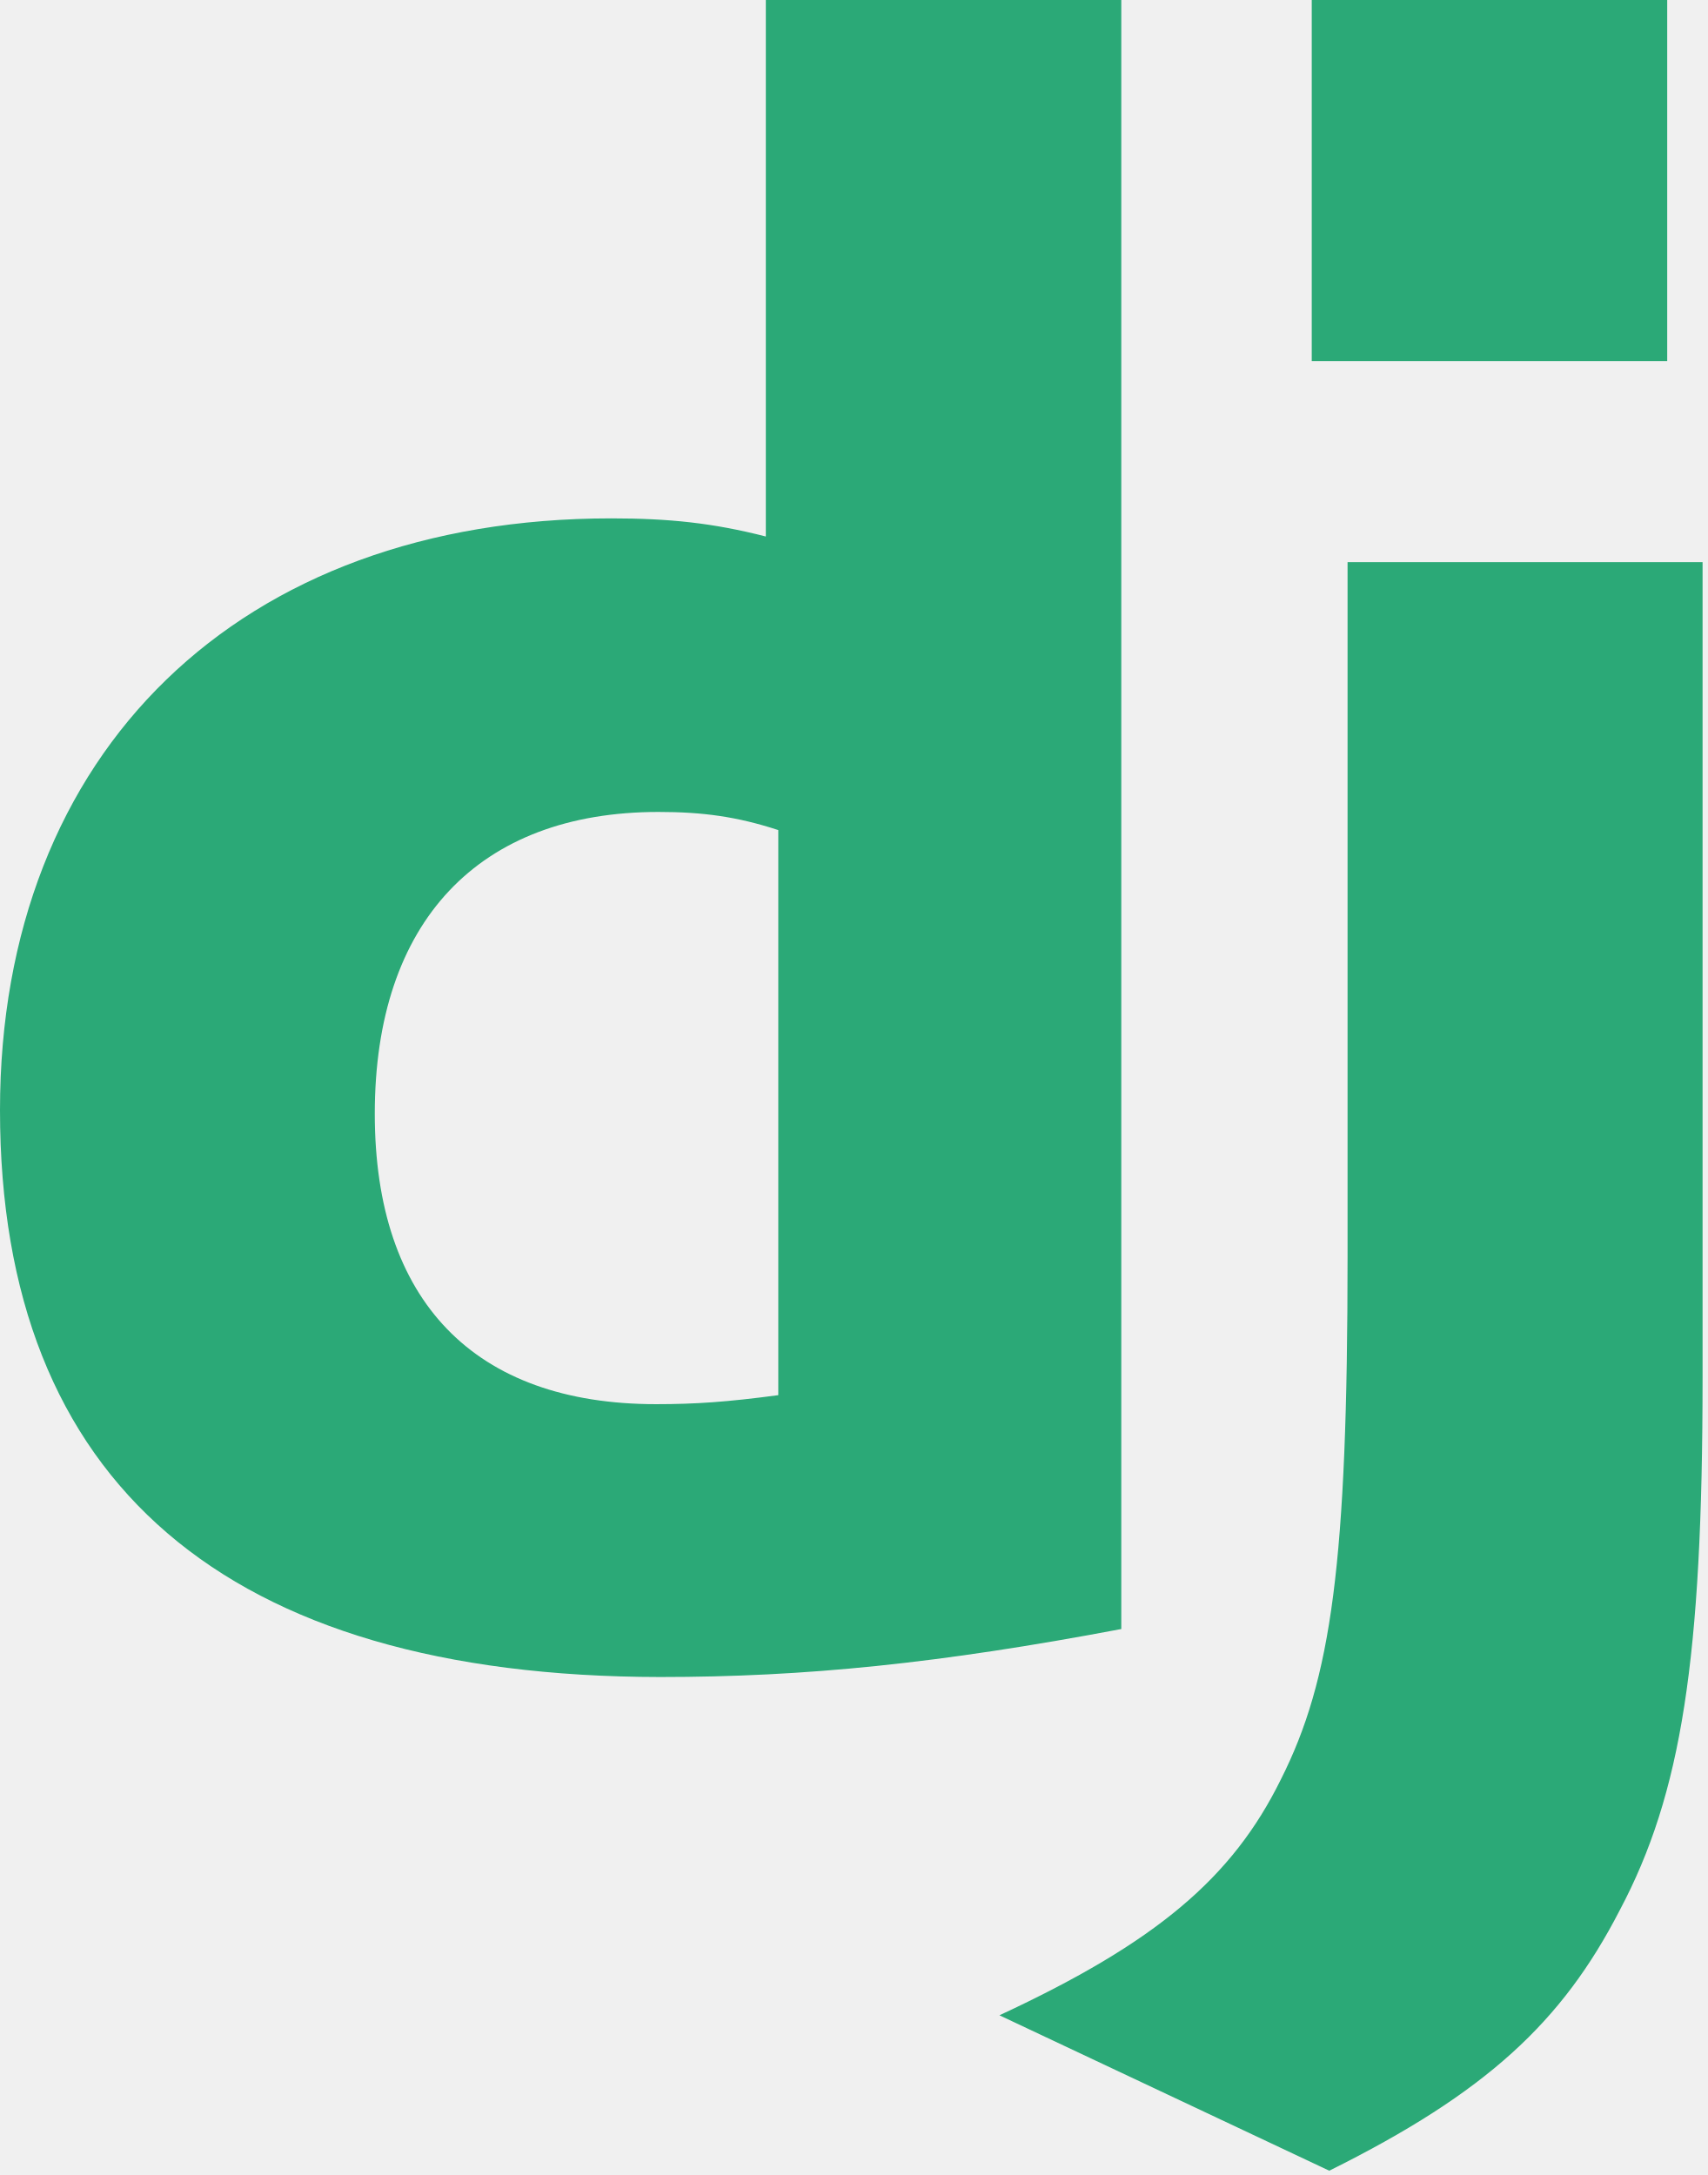
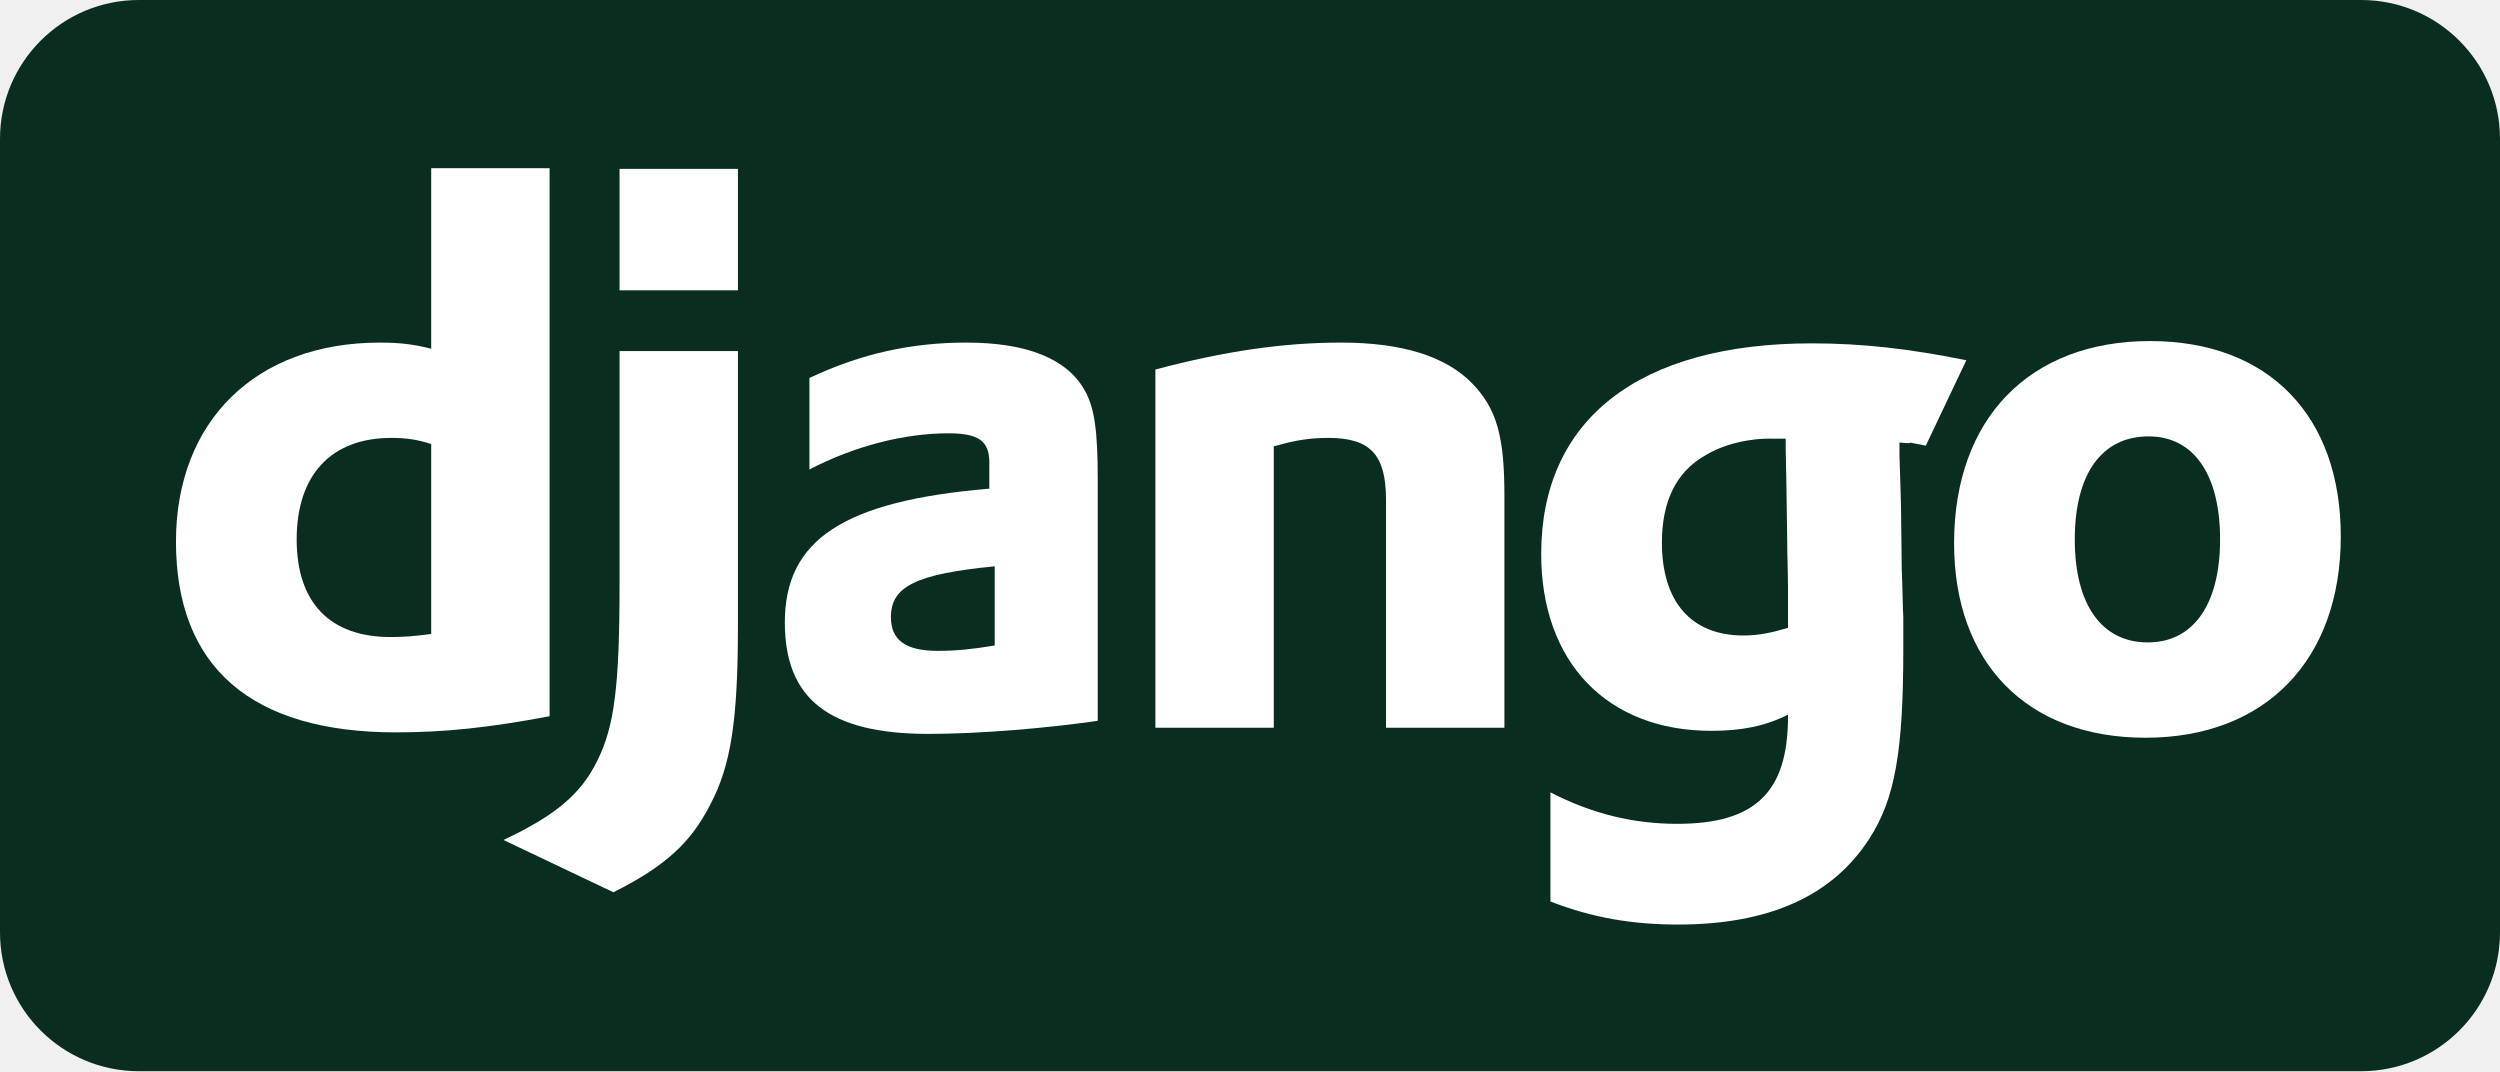
- <svg xmlns="http://www.w3.org/2000/svg" width="1963" height="2500" viewBox="0 0 256 326" preserveAspectRatio="xMinYMin meet">
-   <g fill="#2BA977">
-     <path d="M114.784 0h53.278v244.191c-27.29 5.162-47.38 7.193-69.117 7.193C33.873 251.316 0 222.245 0 166.412c0-53.795 35.93-88.708 91.608-88.708 8.64 0 15.222.68 23.176 2.717V0zm1.867 124.427c-6.24-2.038-11.382-2.717-17.965-2.717-26.947 0-42.512 16.437-42.512 45.243 0 28.046 14.88 43.532 42.17 43.532 5.896 0 10.696-.332 18.307-1.351v-84.707z" />
-     <path d="M255.187 84.26v122.263c0 42.105-3.154 62.353-12.411 79.81-8.64 16.783-20.022 27.366-43.541 39.055l-49.438-23.297c23.519-10.93 34.901-20.588 42.17-35.327 7.61-15.072 10.01-32.529 10.01-78.445V84.261h53.21zM196.608 0h53.278v54.135h-53.278V0z" />
+ <svg xmlns="http://www.w3.org/2000/svg" version="1.0" id="Layer_1" width="504.09" height="215.994" viewBox="0 0 504.09 215.994" overflow="visible" enable-background="new 0 0 504.09 215.994" xml:space="preserve">
+   <path fill="#092E20" d="M504.09,187.994c0,15.464-12.536,28-28,28H28c-15.464,0-28-12.536-28-28V28C0,12.536,12.536,0,28,0h448.09  c15.464,0,28,12.536,28,28V187.994z" />
+   <g>
+     <g>
+       <path fill="#FFFFFF" d="M86.945,33.919h23.872v110.496c-12.246,2.325-21.237,3.255-31.002,3.255    c-29.142,0-44.333-13.174-44.333-38.443c0-24.336,16.122-40.147,41.078-40.147c3.875,0,6.82,0.311,10.386,1.239V33.919z     M86.945,89.539c-2.79-0.929-5.115-1.239-8.06-1.239c-12.091,0-19.067,7.441-19.067,20.46c0,12.713,6.666,19.688,18.912,19.688    c2.634,0,4.805-0.155,8.215-0.618V89.539z" />
+       <path fill="#FFFFFF" d="M148.793,70.783v55.341c0,19.065-1.395,28.21-5.58,36.117c-3.876,7.596-8.992,12.399-19.532,17.67    l-22.167-10.541c10.541-4.96,15.656-9.297,18.911-15.966c3.411-6.819,4.497-14.727,4.497-35.498V70.783H148.793z M124.922,34.046    h23.871v24.493h-23.871V34.046z" />
+       <path fill="#FFFFFF" d="M163.212,76.209c10.542-4.961,20.617-7.13,31.623-7.13c12.246,0,20.306,3.255,23.872,9.611    c2.014,3.564,2.634,8.214,2.634,18.137v48.517c-10.697,1.552-24.182,2.636-34.102,2.636c-19.996,0-28.988-6.977-28.988-22.476    c0-16.744,11.936-24.493,41.234-26.975v-5.271c0-4.339-2.17-5.888-8.216-5.888c-8.835,0-18.756,2.479-28.058,7.285V76.209z     M200.57,114.187c-15.812,1.552-20.927,4.031-20.927,10.231c0,4.65,2.946,6.821,9.456,6.821c3.566,0,6.82-0.311,11.471-1.084    V114.187z" />
+       <path fill="#FFFFFF" d="M232.968,74.505c14.105-3.722,25.731-5.426,37.512-5.426c12.246,0,21.082,2.788,26.354,8.216    c4.96,5.113,6.509,10.693,6.509,22.632v46.813h-23.871v-45.884c0-9.145-3.1-12.557-11.625-12.557c-3.255,0-6.2,0.311-11.007,1.706    v56.734h-23.871V74.505z" />
+       <path fill="#FFFFFF" d="M312.623,159.761c8.372,4.339,16.742,6.354,25.577,6.354c15.655,0,22.321-6.354,22.321-21.546    c0-0.154,0-0.31,0-0.467c-4.65,2.326-9.301,3.257-15.5,3.257c-20.927,0-34.26-13.797-34.26-35.652    c0-27.128,19.688-42.473,54.564-42.473c10.232,0,19.688,1.084,31.159,3.407l-8.174,17.222c-6.356-1.241-0.509-0.167-5.312-0.632    v2.48l0.309,10.074l0.154,13.022c0.155,3.253,0.155,6.51,0.311,9.764c0,2.945,0,4.342,0,6.512c0,20.462-1.705,30.073-6.82,37.977    c-7.441,11.627-20.307,17.362-38.598,17.362c-9.301,0-17.36-1.396-25.732-4.651V159.761z M360.057,88.455c-0.31,0-0.619,0-0.774,0    h-1.706c-4.649-0.155-10.074,1.084-13.796,3.409c-5.734,3.257-8.681,9.146-8.681,17.518c0,11.937,5.892,18.756,16.432,18.756    c3.255,0,5.891-0.62,8.99-1.55v-1.705v-6.51c0-2.79-0.154-5.892-0.154-9.146l-0.154-11.006l-0.156-7.905V88.455z" />
+       <path fill="#FFFFFF" d="M433.543,68.77c23.871,0,38.443,15.037,38.443,39.371c0,24.957-15.19,40.613-39.373,40.613    c-23.873,0-38.599-15.036-38.599-39.216C394.015,84.424,409.207,68.77,433.543,68.77z M433.076,129.533    c9.147,0,14.573-7.596,14.573-20.773c0-13.019-5.271-20.771-14.415-20.771c-9.457,0-14.884,7.598-14.884,20.771    C418.351,121.938,423.777,129.533,433.076,129.533z" />
+     </g>
  </g>
</svg>
